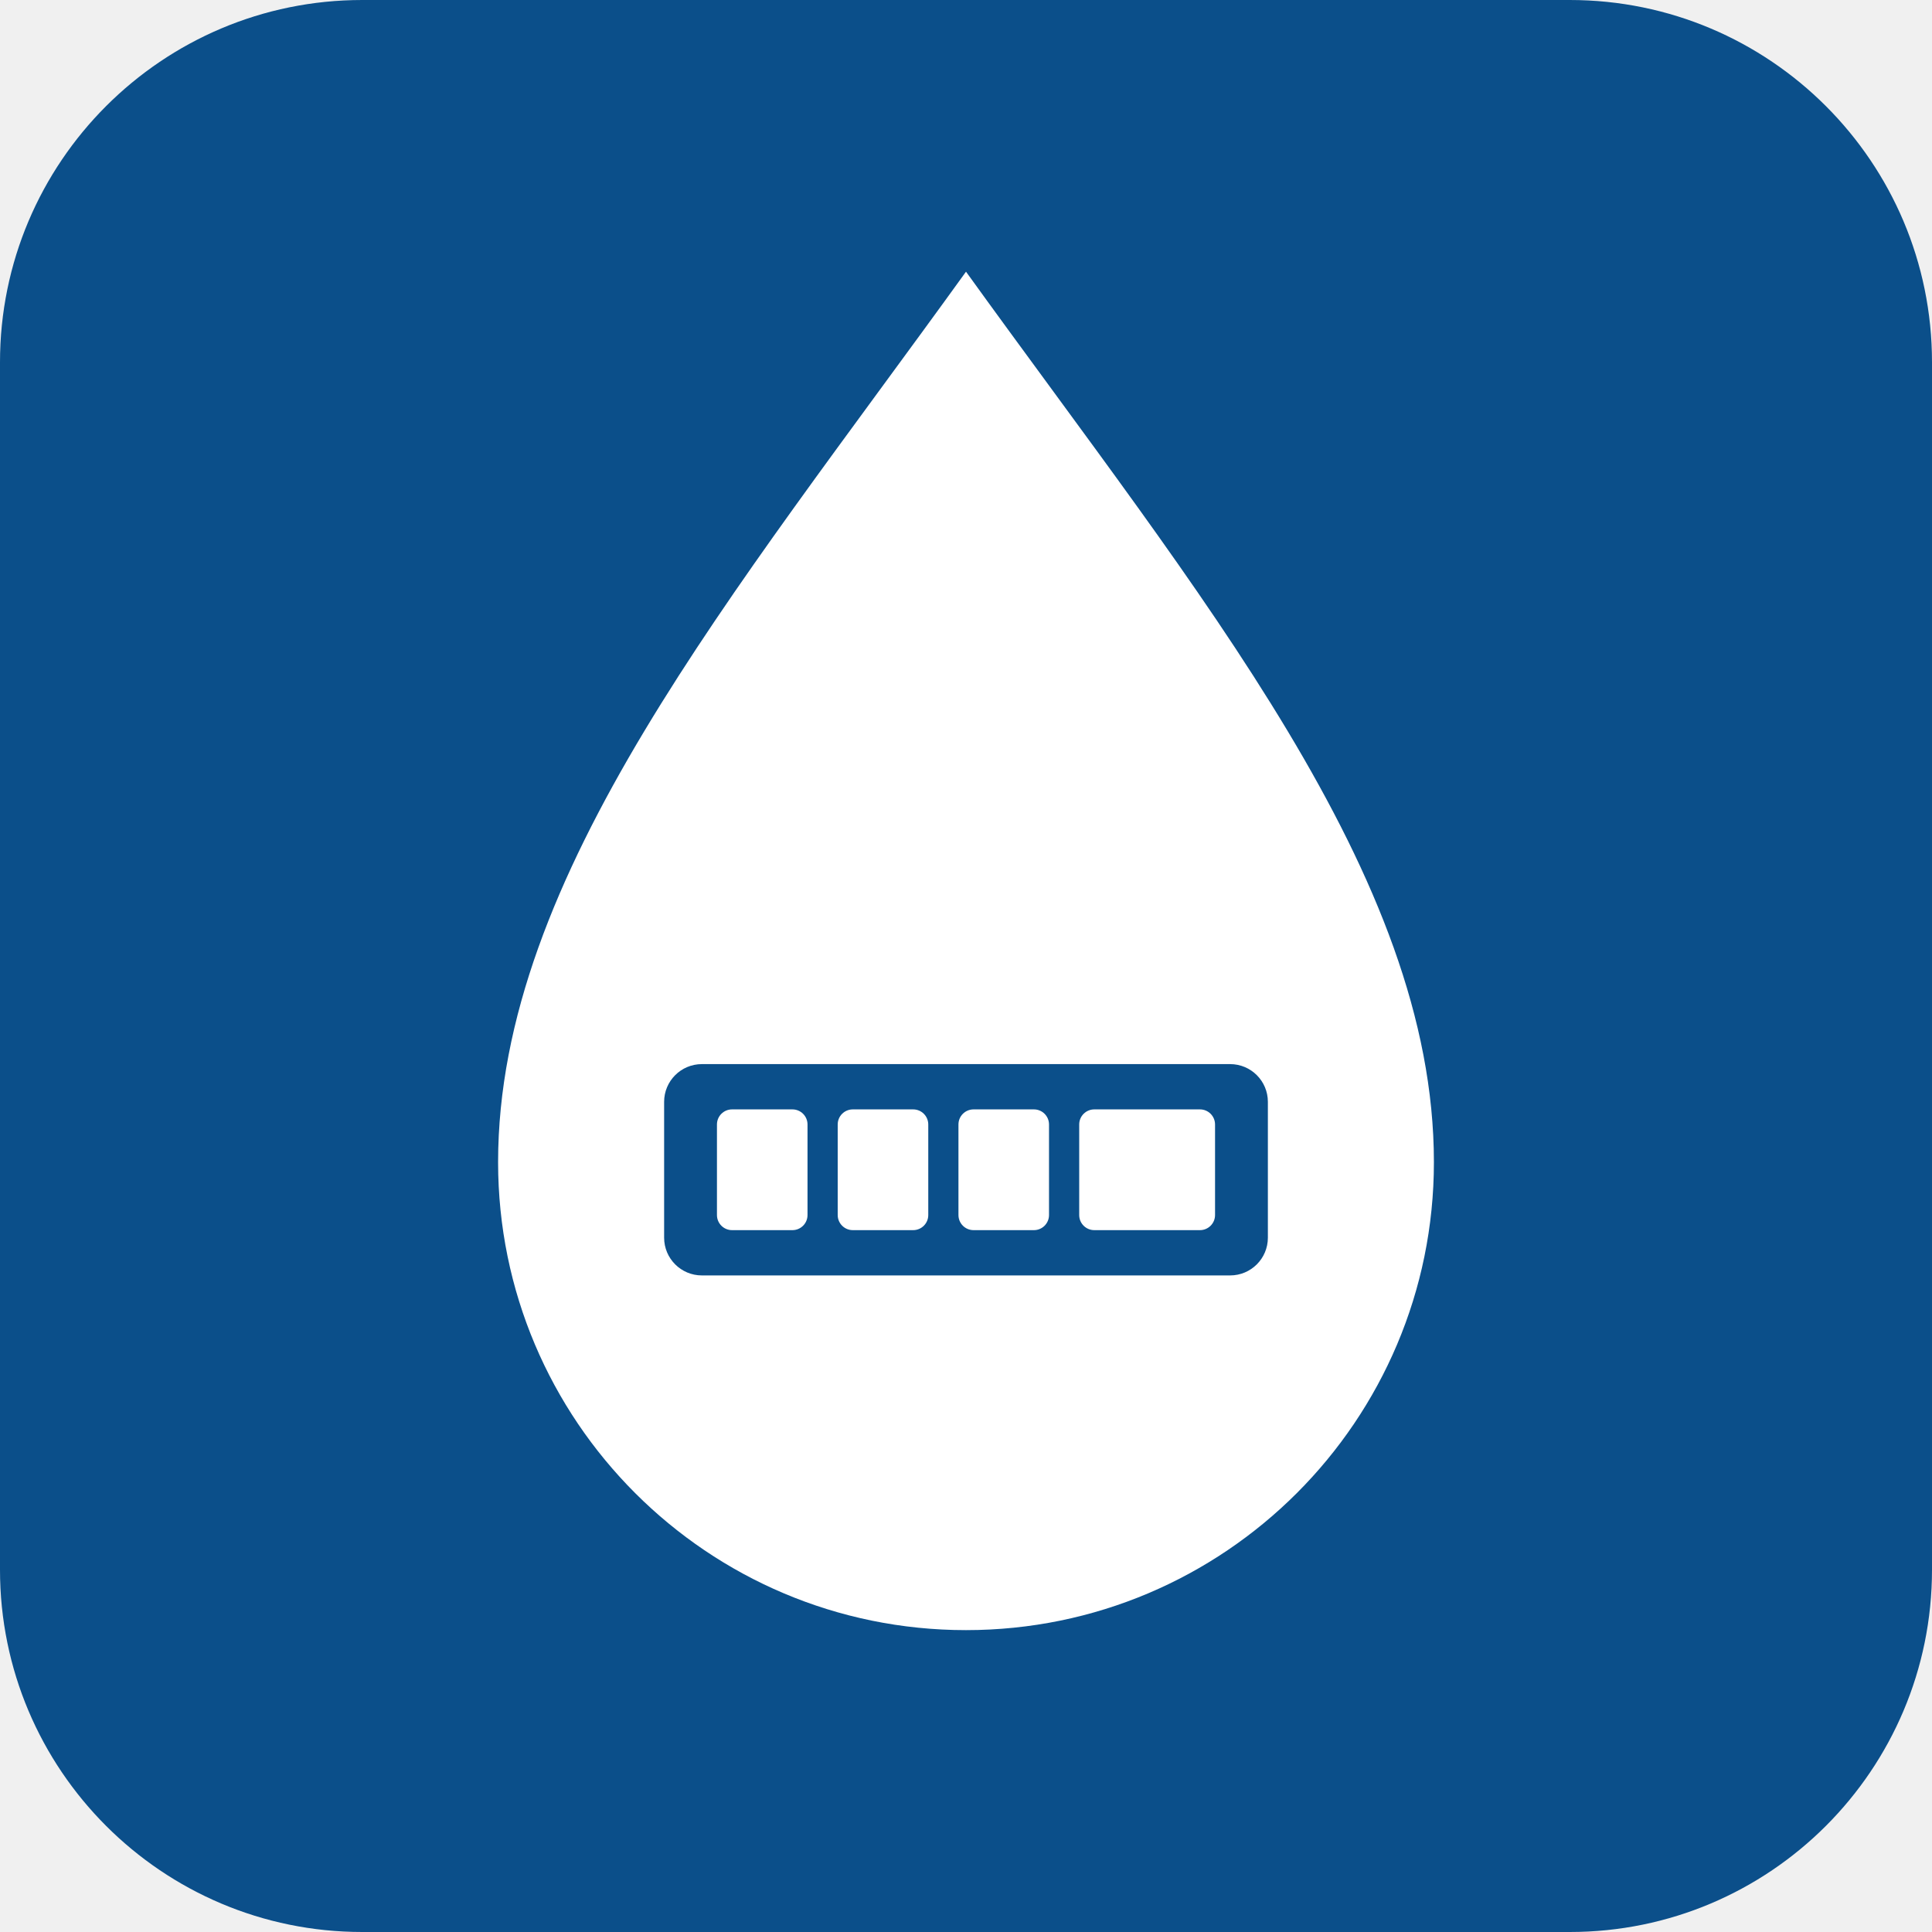
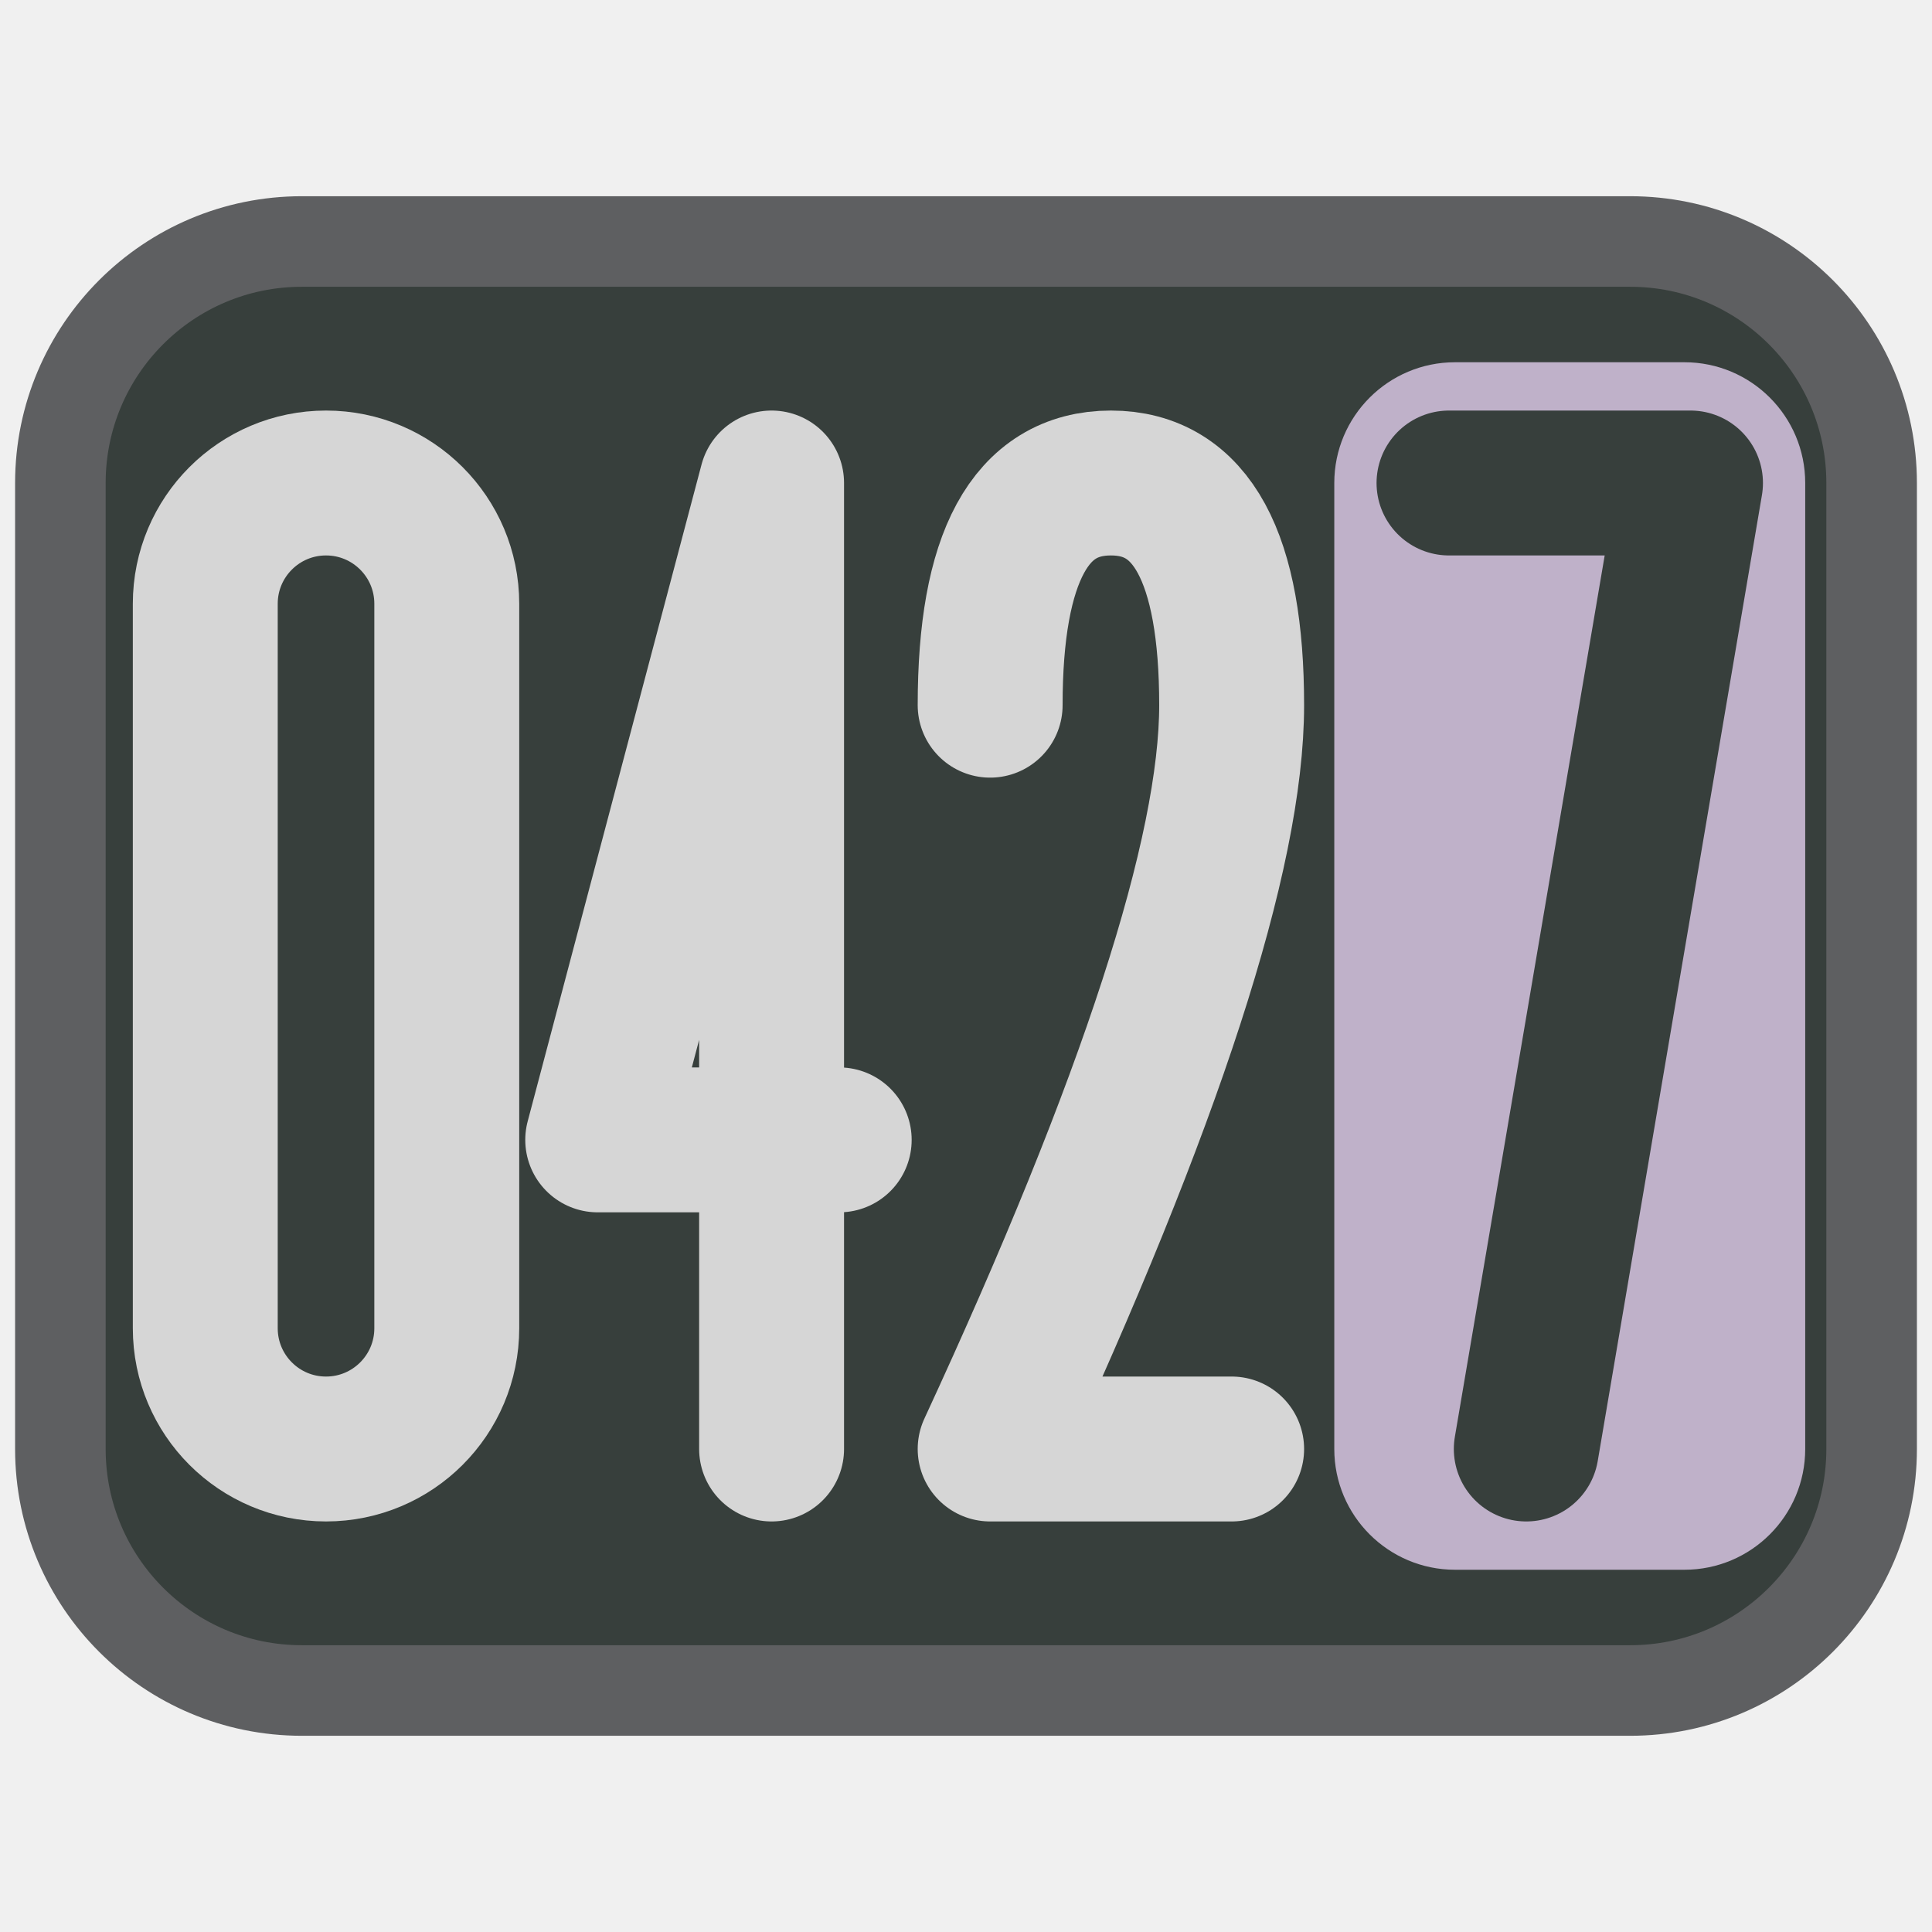
- <svg xmlns="http://www.w3.org/2000/svg" viewBox="0 0 512 512">
-   <rect width="512" height="512" rx="96" fill="#0b4f8a" />
-   <path d="M256 72c-62 86-124 160-124 236a124 124 0 0 0 248 0c0-76-62-150-124-236z" fill="#ffffff" />
-   <rect x="176" y="282" width="160" height="56" rx="10" fill="#0b4f8a" />
-   <g fill="#ffffff">
-     <rect x="190" y="294" width="24" height="32" rx="4" />
-     <rect x="222" y="294" width="24" height="32" rx="4" />
-     <rect x="254" y="294" width="24" height="32" rx="4" />
-     <rect x="286" y="294" width="36" height="32" rx="4" />
+ <svg xmlns="http://www.w3.org/2000/svg" viewBox="0 0 32 32" width="512" height="512">
+   <rect x="1" y="4" width="30" height="24" rx="4" fill="#373F3C" stroke="#5E5F61" stroke-width="1.5" />
+   <rect x="22.1" y="6" width="7.8" height="20" rx="2" fill="#BFB1C9" />
+   <g fill="none" stroke="#D6D6D6" stroke-width="2.4" stroke-linecap="round" stroke-linejoin="round">
+     <rect x="3.4" y="8" width="4" height="16" rx="2" />
+     <path d="M12.78 24V8L9.9 18.88H13.9" />
+     <path d="M16.4 11.68Q16.4 8 18.4 8Q20.4 8 20.4 11.68Q20.4 15.36 16.4 24H20.4" />
+     <path d="M24 8H28L25.28 24" stroke="#373F3C" />
  </g>
</svg>
